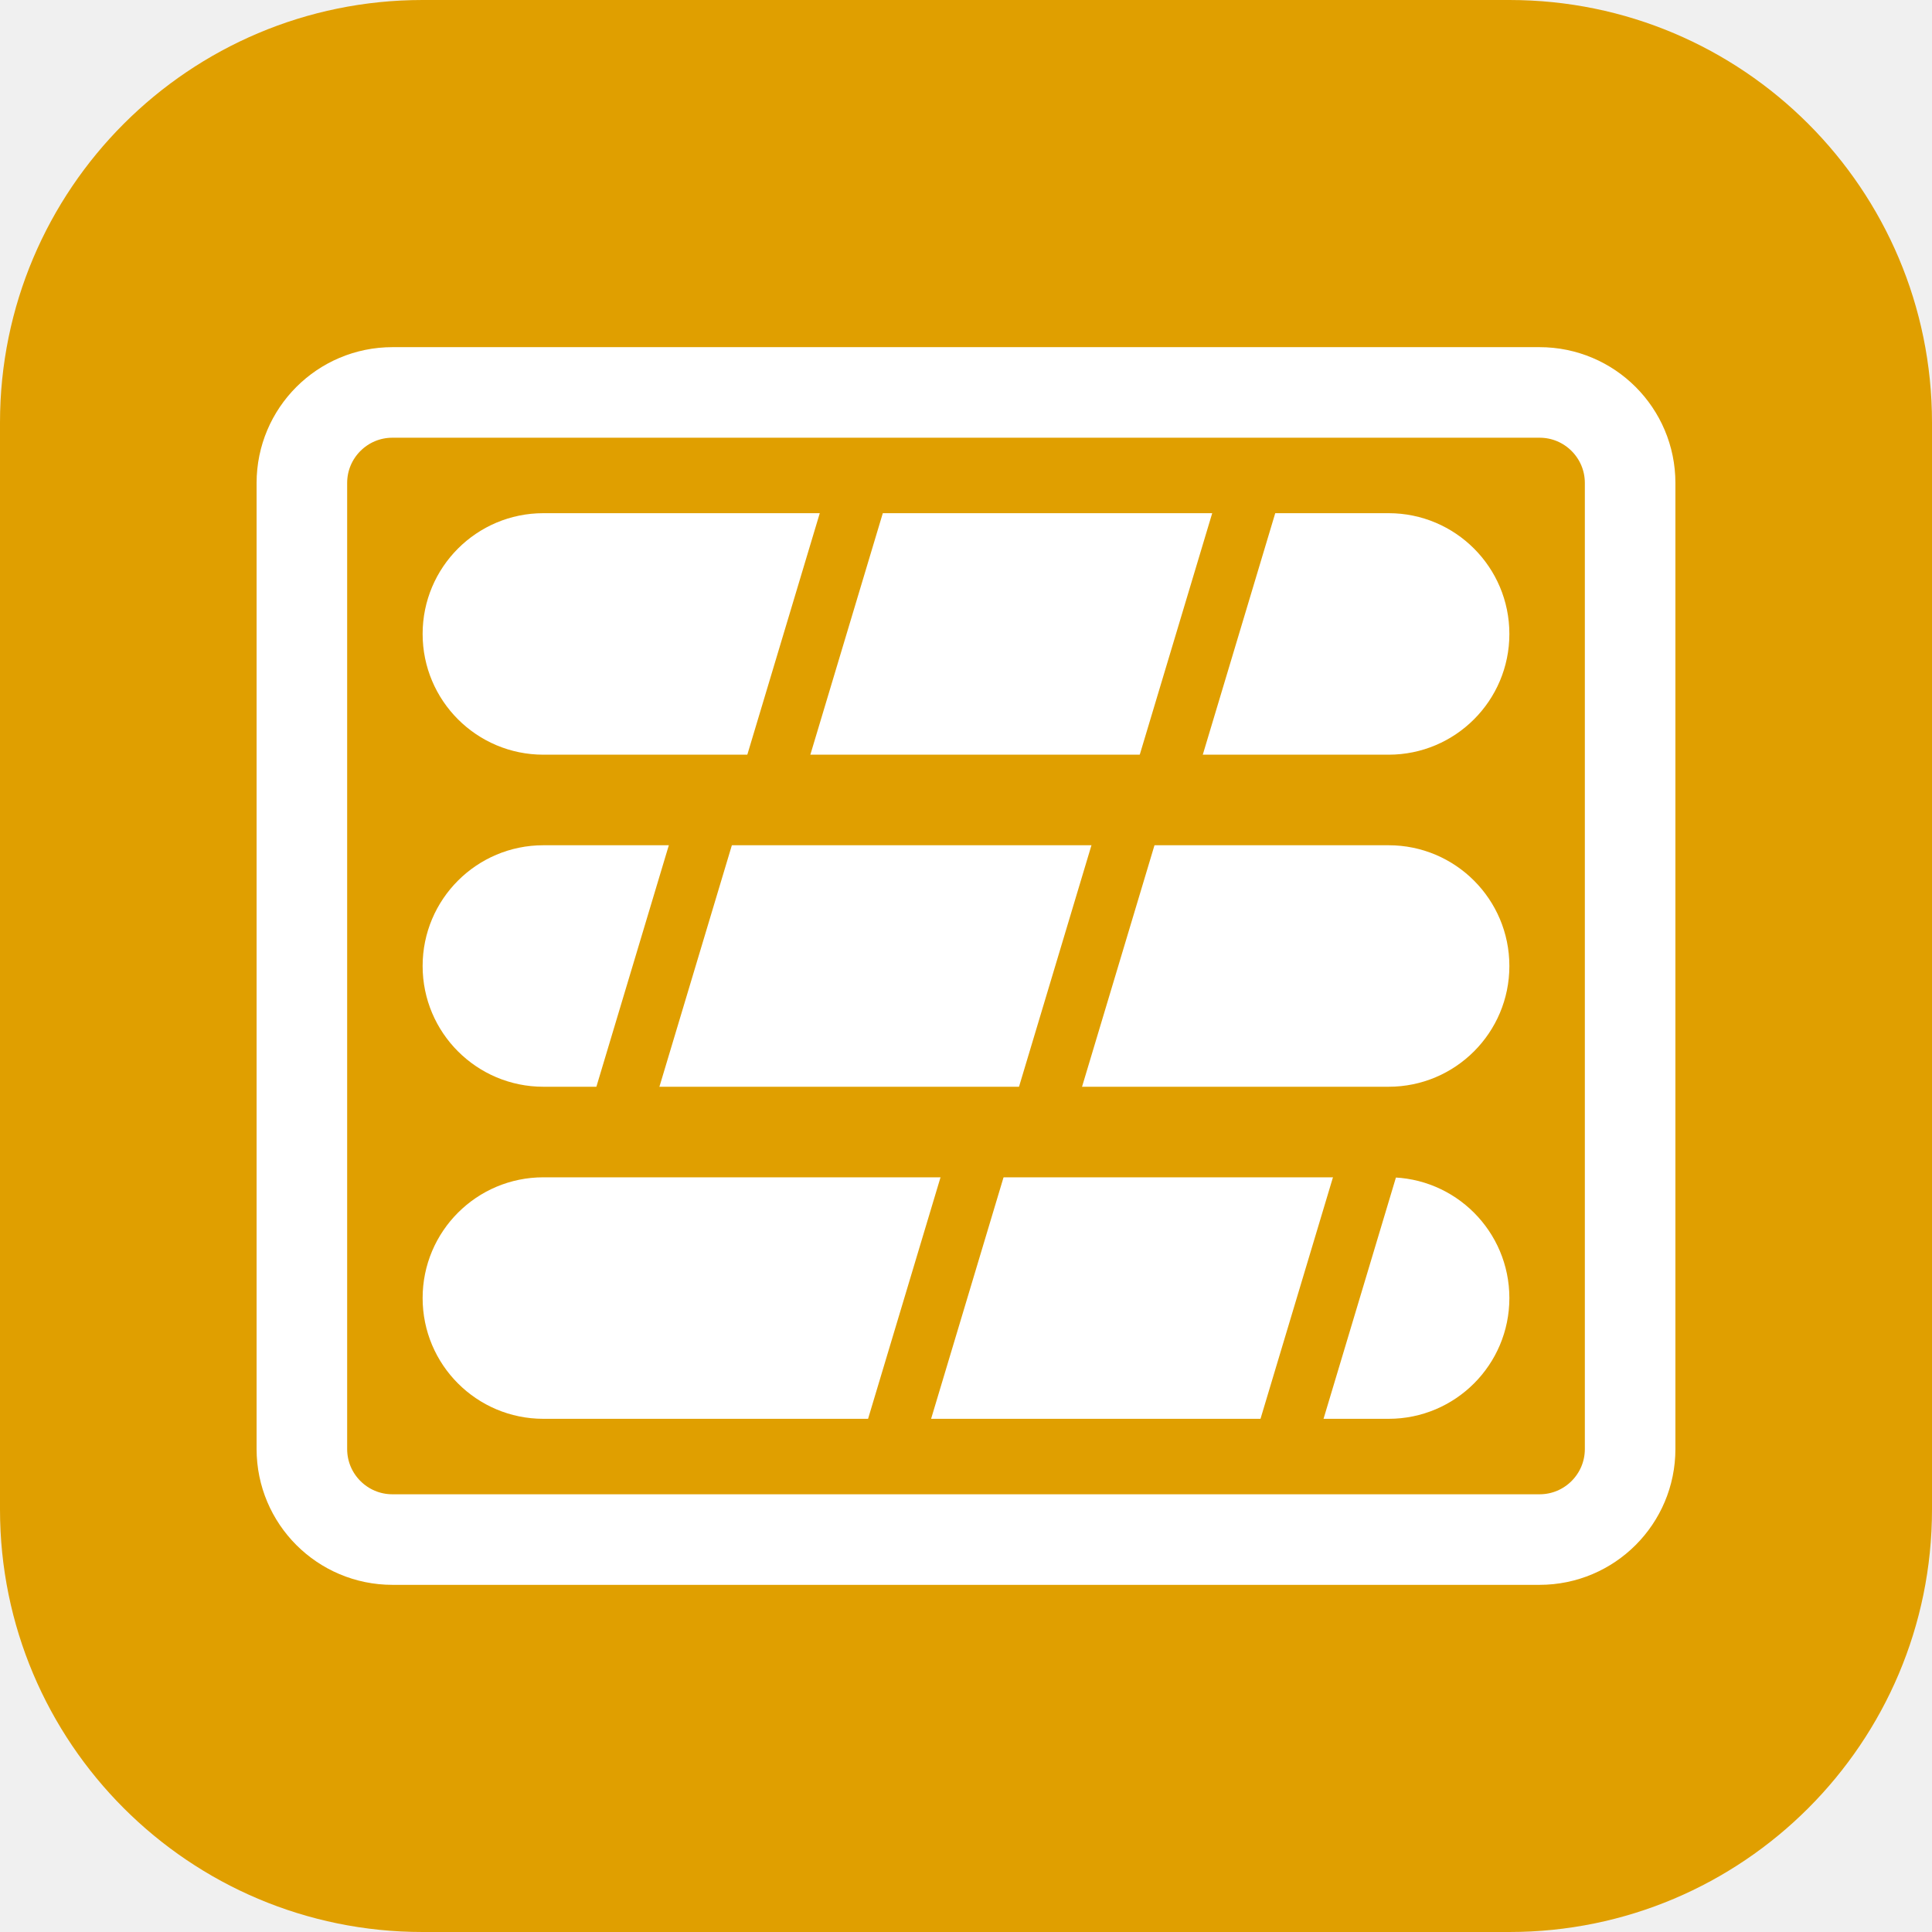
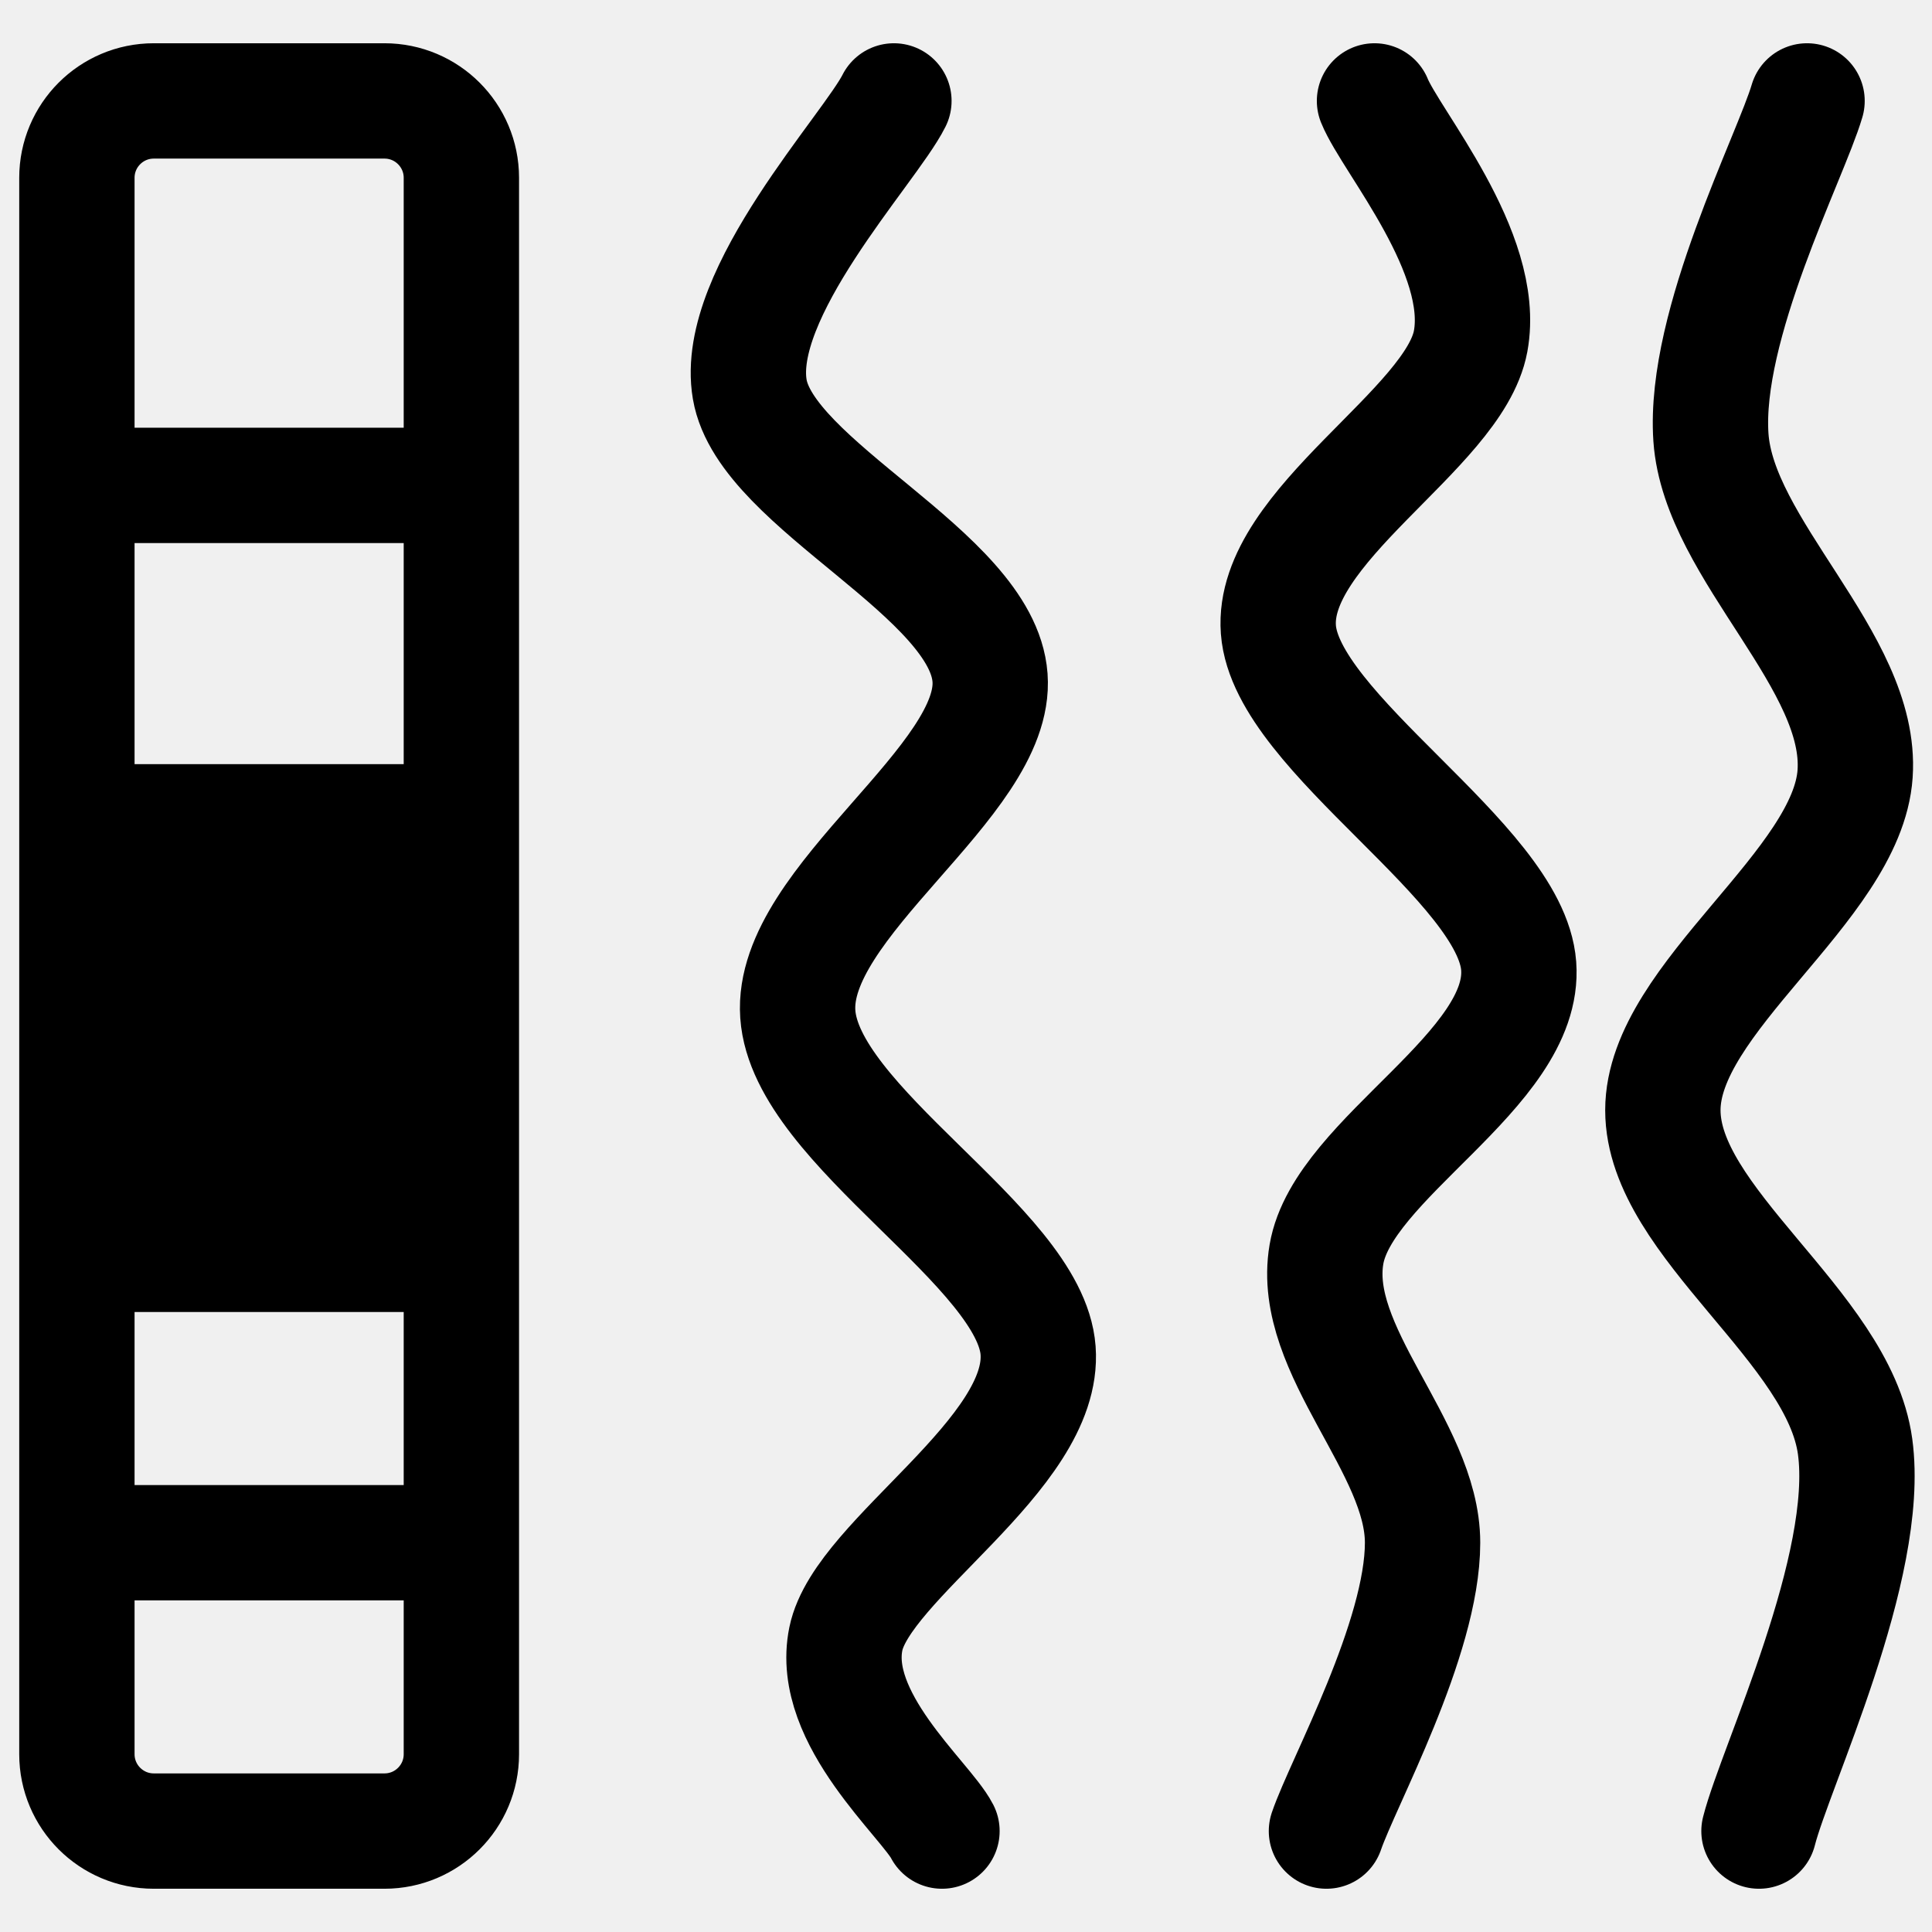
- <svg xmlns="http://www.w3.org/2000/svg" viewBox="0 0 64 64" role="img" aria-label="CDR">
-   <rect width="64" height="64" rx="14" fill="#e09f00" />
-   <rect x="10" y="13" width="44" height="38" rx="3" fill="none" stroke="#fff" stroke-width="3" />
-   <g fill="#fff">
-     <rect x="14" y="17" width="36" height="8" rx="4" />
-     <rect x="14" y="28" width="36" height="8" rx="4" />
-     <rect x="14" y="39" width="36" height="8" rx="4" />
-   </g>
-   <path d="M25.5 26l3-10M38.5 26l3-10M20.5 37l3-10M34.5 37l3-10M29.5 48l3-10M42.5 48l3-10" stroke="#e09f00" stroke-width="2" />
+ <svg xmlns="http://www.w3.org/2000/svg" viewBox="1.7 1.95 20.1 20.1" fill="none" stroke="currentColor" stroke-width="1.2" stroke-linecap="round" stroke-linejoin="round" role="img" aria-label="CDR">
+   <path d="M3.3 3h2.4a0.8 0.8 0 0 1 0.8 0.8v16.4a0.8 0.8 0 0 1 -0.8 0.8h-2.4a0.8 0.8 0 0 1 -0.8 -0.8v-16.4a0.8 0.8 0 0 1 0.8 -0.8zM2.5 7L6.5 7M2.5 10.5L6.5 10.5M2.5 15L6.5 15M2.5 18L6.5 18M11 3C10.75 3.5 9.33 5 9.5 6C9.67 7 11.92 7.92 12 9C12.08 10.08 9.92 11.33 10 12.5C10.08 13.67 12.42 14.92 12.5 16C12.58 17.08 10.67 18.17 10.5 19C10.33 19.83 11.33 20.67 11.5 21M16 3C16.17 3.42 17.17 4.58 17 5.5C16.83 6.42 14.92 7.42 15 8.5C15.08 9.58 17.42 10.92 17.5 12C17.58 13.08 15.67 14 15.5 15C15.33 16 16.5 17 16.5 18C16.5 19 15.67 20.5 15.5 21M20.5 3C20.33 3.58 19.42 5.33 19.5 6.5C19.58 7.67 21.08 8.83 21 10C20.92 11.17 19 12.33 19 13.5C19 14.67 20.83 15.75 21 17C21.17 18.25 20.17 20.33 20 21" />
+   <path d="M2.5 10.5h4v4.5h-4z" fill="currentColor" stroke="none" />
</svg>
